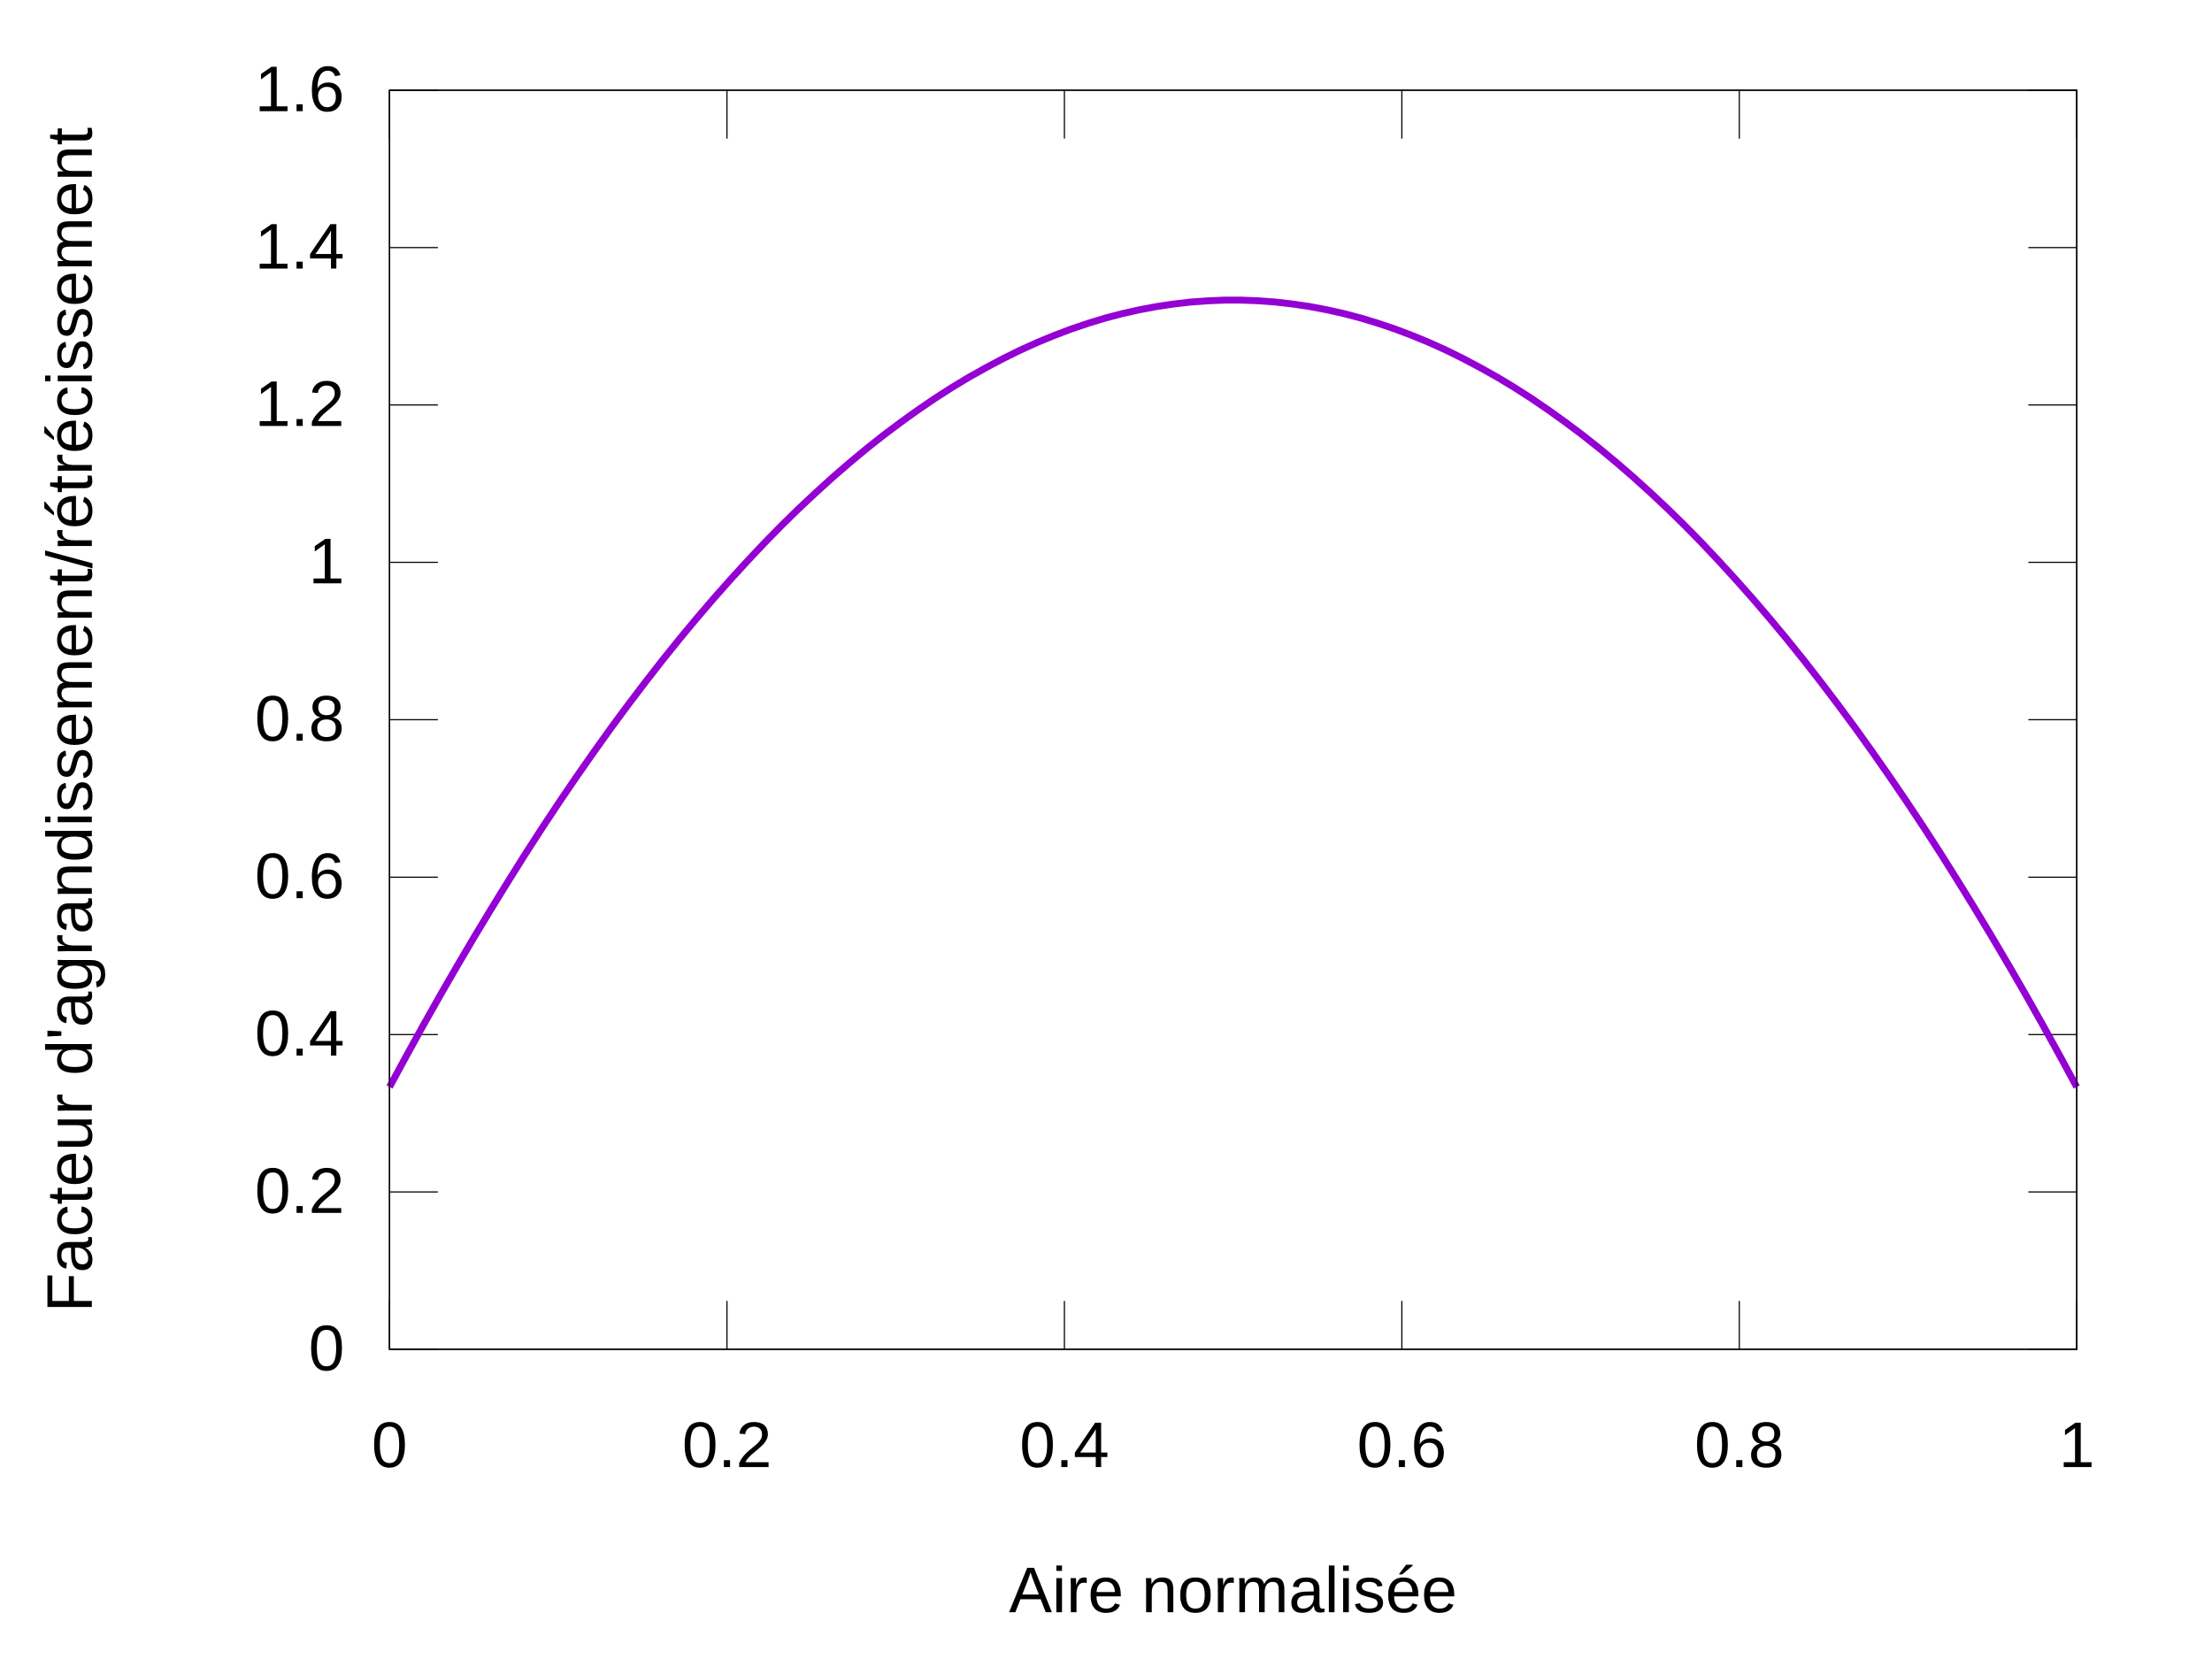
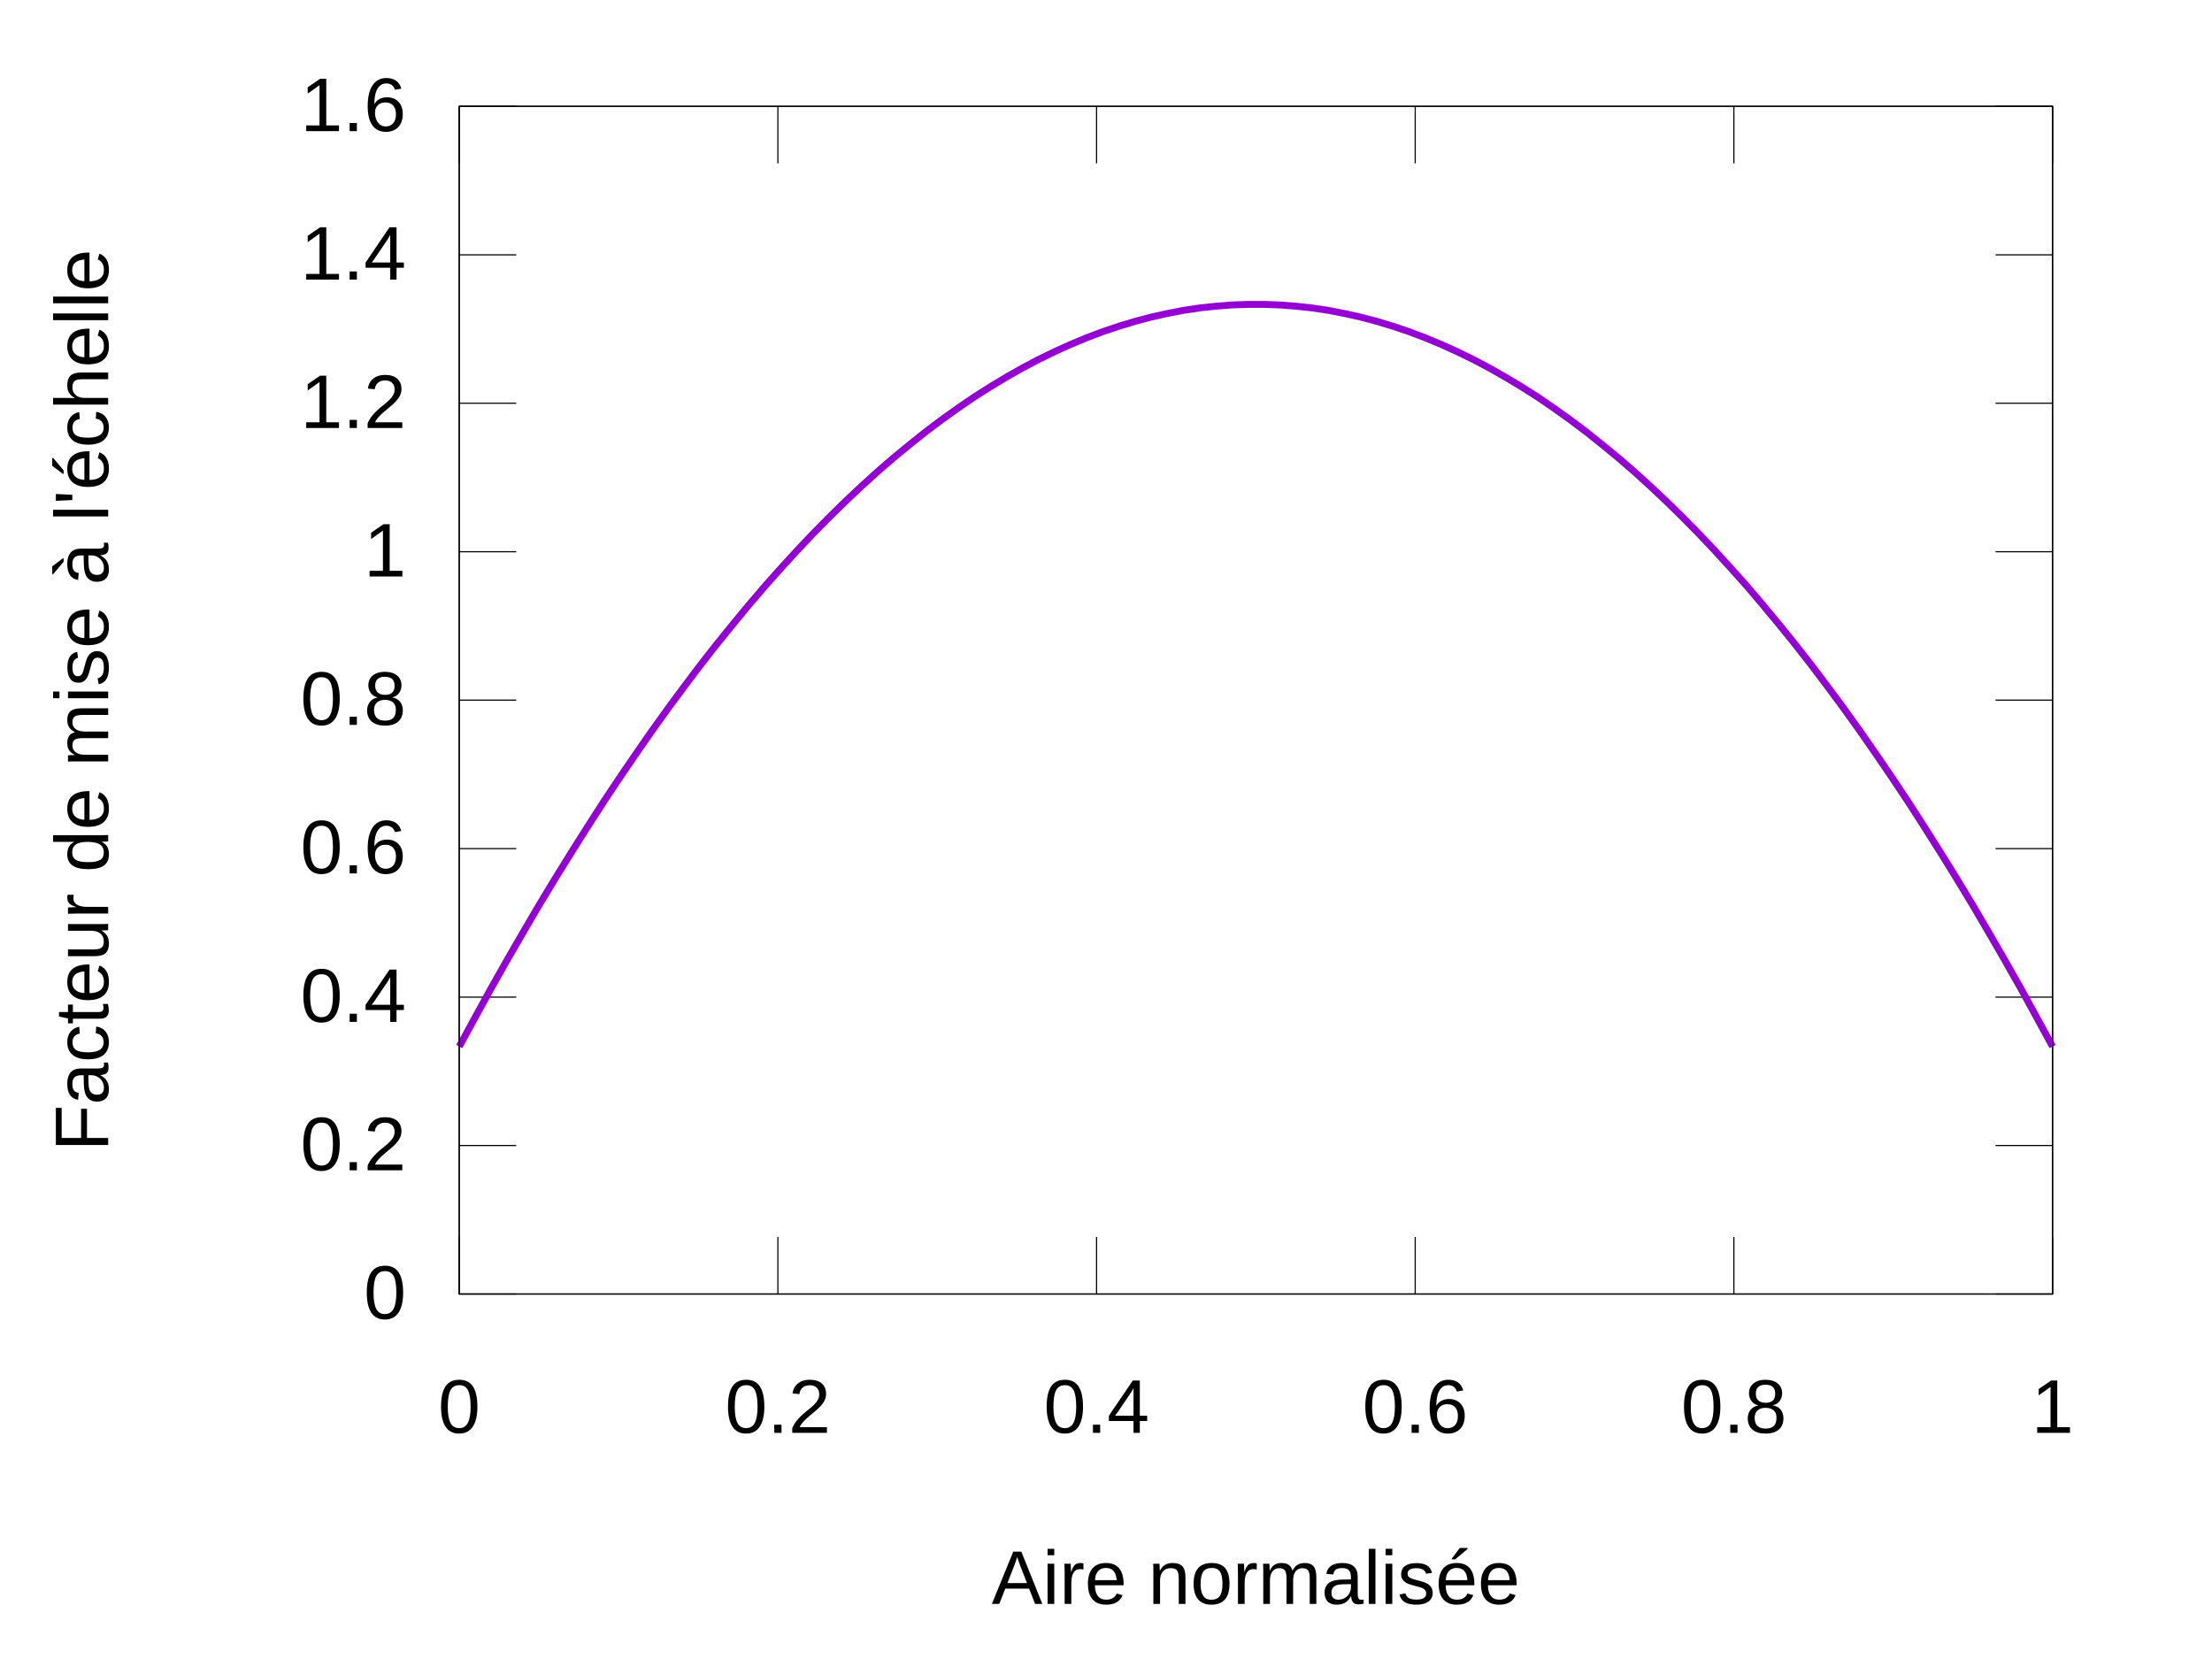
<svg xmlns="http://www.w3.org/2000/svg" xmlns:xlink="http://www.w3.org/1999/xlink" width="1920" height="1440" viewBox="0 0 1920 1440">
  <g id="gnuplot_canvas">
    <rect x="0" y="0" width="1920" height="1440" fill="none" />
    <defs>
      <circle id="gpDot" r="0.5" stroke-width="0.5" />
-       <path id="gpPt0" stroke-width="0.048" stroke="currentColor" d="M-1,0 h2 M0,-1 v2" />
-       <path id="gpPt1" stroke-width="0.048" stroke="currentColor" d="M-1,-1 L1,1 M1,-1 L-1,1" />
-       <path id="gpPt2" stroke-width="0.048" stroke="currentColor" d="M-1,0 L1,0 M0,-1 L0,1 M-1,-1 L1,1 M-1,1 L1,-1" />
-       <rect id="gpPt3" stroke-width="0.048" stroke="currentColor" x="-1" y="-1" width="2" height="2" />
-       <rect id="gpPt4" stroke-width="0.048" stroke="currentColor" fill="currentColor" x="-1" y="-1" width="2" height="2" />
-       <circle id="gpPt5" stroke-width="0.048" stroke="currentColor" cx="0" cy="0" r="1" />
+       <path id="gpPt0" stroke-width="0.040" stroke="currentColor" d="M-1,0 h2 M0,-1 v2" />
+       <path id="gpPt1" stroke-width="0.040" stroke="currentColor" d="M-1,-1 L1,1 M1,-1 L-1,1" />
+       <path id="gpPt2" stroke-width="0.040" stroke="currentColor" d="M-1,0 L1,0 M0,-1 L0,1 M-1,-1 L1,1 M-1,1 L1,-1" />
+       <rect id="gpPt3" stroke-width="0.040" stroke="currentColor" x="-1" y="-1" width="2" height="2" />
+       <rect id="gpPt4" stroke-width="0.040" stroke="currentColor" fill="currentColor" x="-1" y="-1" width="2" height="2" />
+       <circle id="gpPt5" stroke-width="0.040" stroke="currentColor" cx="0" cy="0" r="1" />
      <use xlink:href="#gpPt5" id="gpPt6" fill="currentColor" stroke="none" />
-       <path id="gpPt7" stroke-width="0.048" stroke="currentColor" d="M0,-1.33 L-1.33,0.67 L1.33,0.67 z" />
+       <path id="gpPt7" stroke-width="0.040" stroke="currentColor" d="M0,-1.33 L-1.33,0.67 L1.33,0.67 z" />
      <use xlink:href="#gpPt7" id="gpPt8" fill="currentColor" stroke="none" />
      <use xlink:href="#gpPt7" id="gpPt9" stroke="currentColor" transform="rotate(180)" />
      <use xlink:href="#gpPt9" id="gpPt10" fill="currentColor" stroke="none" />
      <use xlink:href="#gpPt3" id="gpPt11" stroke="currentColor" transform="rotate(45)" />
      <use xlink:href="#gpPt11" id="gpPt12" fill="currentColor" stroke="none" />
-       <path id="gpPt13" stroke-width="0.048" stroke="currentColor" d="M0,1.330 L1.265,0.411 L0.782,-1.067 L-0.782,-1.076 L-1.265,0.411 z" />
+       <path id="gpPt13" stroke-width="0.040" stroke="currentColor" d="M0,1.330 L1.265,0.411 L0.782,-1.067 L-0.782,-1.076 L-1.265,0.411 z" />
      <use xlink:href="#gpPt13" id="gpPt14" fill="currentColor" stroke="none" />
      <filter id="textbox" filterUnits="objectBoundingBox" x="0" y="0" height="1" width="1">
        <feFlood flood-color="white" flood-opacity="1" result="bgnd" />
        <feComposite in="SourceGraphic" in2="bgnd" operator="atop" />
      </filter>
      <filter id="greybox" filterUnits="objectBoundingBox" x="0" y="0" height="1" width="1">
        <feFlood flood-color="lightgrey" flood-opacity="1" result="grey" />
        <feComposite in="SourceGraphic" in2="grey" operator="atop" />
      </filter>
    </defs>
    <g fill="none" color="white" stroke="black" stroke-width="1.00" stroke-linecap="butt" stroke-linejoin="miter">
</g>
    <g fill="none" color="black" stroke="currentColor" stroke-width="1.00" stroke-linecap="butt" stroke-linejoin="miter">
-       <path stroke="black" d="M338.1,1171.2 L380.1,1171.2 M1802.6,1171.2 L1760.6,1171.2  " />
-       <g transform="translate(299.0,1189.4)" stroke="none" fill="black" font-family="Arial" font-size="56.00" text-anchor="end">
+       <path stroke="black" d="M398.6,1123.2 L448.1,1123.2 M1781.6,1123.2 L1732.1,1123.2  " />
+       <g transform="translate(352.5,1144.7)" stroke="none" fill="black" font-family="Arial" font-size="66.00" text-anchor="end">
        <text>
          <tspan font-family="Arial"> 0</tspan>
        </text>
      </g>
    </g>
    <g fill="none" color="black" stroke="currentColor" stroke-width="1.00" stroke-linecap="butt" stroke-linejoin="miter">
-       <path stroke="black" d="M338.1,1034.6 L380.1,1034.6 M1802.6,1034.6 L1760.6,1034.6  " />
-       <g transform="translate(299.0,1052.8)" stroke="none" fill="black" font-family="Arial" font-size="56.00" text-anchor="end">
+       <path stroke="black" d="M398.6,994.3 L448.1,994.3 M1781.6,994.3 L1732.1,994.3  " />
+       <g transform="translate(352.5,1015.8)" stroke="none" fill="black" font-family="Arial" font-size="66.00" text-anchor="end">
        <text>
          <tspan font-family="Arial"> 0.2</tspan>
        </text>
      </g>
    </g>
    <g fill="none" color="black" stroke="currentColor" stroke-width="1.00" stroke-linecap="butt" stroke-linejoin="miter">
-       <path stroke="black" d="M338.1,898.0 L380.1,898.0 M1802.6,898.0 L1760.6,898.0  " />
-       <g transform="translate(299.0,916.2)" stroke="none" fill="black" font-family="Arial" font-size="56.00" text-anchor="end">
+       <path stroke="black" d="M398.6,865.5 L448.1,865.5 M1781.6,865.5 L1732.1,865.5  " />
+       <g transform="translate(352.5,887.0)" stroke="none" fill="black" font-family="Arial" font-size="66.00" text-anchor="end">
        <text>
          <tspan font-family="Arial"> 0.4</tspan>
        </text>
      </g>
    </g>
    <g fill="none" color="black" stroke="currentColor" stroke-width="1.00" stroke-linecap="butt" stroke-linejoin="miter">
-       <path stroke="black" d="M338.1,761.4 L380.1,761.4 M1802.6,761.4 L1760.6,761.4  " />
-       <g transform="translate(299.0,779.6)" stroke="none" fill="black" font-family="Arial" font-size="56.00" text-anchor="end">
+       <path stroke="black" d="M398.6,736.6 L448.1,736.6 M1781.6,736.6 L1732.1,736.6  " />
+       <g transform="translate(352.5,758.1)" stroke="none" fill="black" font-family="Arial" font-size="66.00" text-anchor="end">
        <text>
          <tspan font-family="Arial"> 0.6</tspan>
        </text>
      </g>
    </g>
    <g fill="none" color="black" stroke="currentColor" stroke-width="1.00" stroke-linecap="butt" stroke-linejoin="miter">
-       <path stroke="black" d="M338.1,624.7 L380.1,624.7 M1802.6,624.7 L1760.6,624.7  " />
-       <g transform="translate(299.0,642.9)" stroke="none" fill="black" font-family="Arial" font-size="56.00" text-anchor="end">
+       <path stroke="black" d="M398.6,607.7 L448.1,607.7 M1781.6,607.7 L1732.1,607.7  " />
+       <g transform="translate(352.5,629.2)" stroke="none" fill="black" font-family="Arial" font-size="66.00" text-anchor="end">
        <text>
          <tspan font-family="Arial"> 0.8</tspan>
        </text>
      </g>
    </g>
    <g fill="none" color="black" stroke="currentColor" stroke-width="1.00" stroke-linecap="butt" stroke-linejoin="miter">
-       <path stroke="black" d="M338.1,488.1 L380.1,488.1 M1802.6,488.1 L1760.6,488.1  " />
-       <g transform="translate(299.0,506.3)" stroke="none" fill="black" font-family="Arial" font-size="56.00" text-anchor="end">
+       <path stroke="black" d="M398.6,478.9 L448.1,478.9 M1781.6,478.9 L1732.1,478.9  " />
+       <g transform="translate(352.5,500.4)" stroke="none" fill="black" font-family="Arial" font-size="66.00" text-anchor="end">
        <text>
          <tspan font-family="Arial"> 1</tspan>
        </text>
      </g>
    </g>
    <g fill="none" color="black" stroke="currentColor" stroke-width="1.00" stroke-linecap="butt" stroke-linejoin="miter">
-       <path stroke="black" d="M338.1,351.5 L380.1,351.5 M1802.6,351.5 L1760.6,351.5  " />
-       <g transform="translate(299.0,369.7)" stroke="none" fill="black" font-family="Arial" font-size="56.00" text-anchor="end">
+       <path stroke="black" d="M398.6,350.0 L448.1,350.0 M1781.6,350.0 L1732.1,350.0  " />
+       <g transform="translate(352.5,371.5)" stroke="none" fill="black" font-family="Arial" font-size="66.00" text-anchor="end">
        <text>
          <tspan font-family="Arial"> 1.2</tspan>
        </text>
      </g>
    </g>
    <g fill="none" color="black" stroke="currentColor" stroke-width="1.00" stroke-linecap="butt" stroke-linejoin="miter">
-       <path stroke="black" d="M338.1,214.9 L380.1,214.9 M1802.6,214.9 L1760.6,214.9  " />
-       <g transform="translate(299.0,233.1)" stroke="none" fill="black" font-family="Arial" font-size="56.00" text-anchor="end">
+       <path stroke="black" d="M398.6,221.2 L448.1,221.2 M1781.6,221.2 L1732.1,221.2  " />
+       <g transform="translate(352.5,242.7)" stroke="none" fill="black" font-family="Arial" font-size="66.00" text-anchor="end">
        <text>
          <tspan font-family="Arial"> 1.4</tspan>
        </text>
      </g>
    </g>
    <g fill="none" color="black" stroke="currentColor" stroke-width="1.00" stroke-linecap="butt" stroke-linejoin="miter">
-       <path stroke="black" d="M338.1,78.3 L380.1,78.3 M1802.6,78.3 L1760.6,78.3  " />
-       <g transform="translate(299.0,96.5)" stroke="none" fill="black" font-family="Arial" font-size="56.00" text-anchor="end">
+       <path stroke="black" d="M398.6,92.3 L448.1,92.3 M1781.6,92.3 L1732.1,92.3  " />
+       <g transform="translate(352.5,113.8)" stroke="none" fill="black" font-family="Arial" font-size="66.00" text-anchor="end">
        <text>
          <tspan font-family="Arial"> 1.6</tspan>
        </text>
      </g>
    </g>
    <g fill="none" color="black" stroke="currentColor" stroke-width="1.00" stroke-linecap="butt" stroke-linejoin="miter">
-       <path stroke="black" d="M338.1,1171.2 L338.1,1129.2 M338.1,78.3 L338.1,120.3  " />
-       <g transform="translate(338.1,1273.4)" stroke="none" fill="black" font-family="Arial" font-size="56.00" text-anchor="middle">
+       <path stroke="black" d="M398.6,1123.2 L398.6,1073.7 M398.6,92.3 L398.6,141.8  " />
+       <g transform="translate(398.6,1243.7)" stroke="none" fill="black" font-family="Arial" font-size="66.00" text-anchor="middle">
        <text>
          <tspan font-family="Arial"> 0</tspan>
        </text>
      </g>
    </g>
    <g fill="none" color="black" stroke="currentColor" stroke-width="1.00" stroke-linecap="butt" stroke-linejoin="miter">
-       <path stroke="black" d="M631.0,1171.2 L631.0,1129.2 M631.0,78.3 L631.0,120.3  " />
-       <g transform="translate(631.0,1273.4)" stroke="none" fill="black" font-family="Arial" font-size="56.00" text-anchor="middle">
+       <path stroke="black" d="M675.2,1123.2 L675.2,1073.7 M675.2,92.3 L675.2,141.8  " />
+       <g transform="translate(675.2,1243.7)" stroke="none" fill="black" font-family="Arial" font-size="66.00" text-anchor="middle">
        <text>
          <tspan font-family="Arial"> 0.2</tspan>
        </text>
      </g>
    </g>
    <g fill="none" color="black" stroke="currentColor" stroke-width="1.00" stroke-linecap="butt" stroke-linejoin="miter">
-       <path stroke="black" d="M923.9,1171.2 L923.9,1129.2 M923.9,78.3 L923.9,120.3  " />
-       <g transform="translate(923.9,1273.4)" stroke="none" fill="black" font-family="Arial" font-size="56.00" text-anchor="middle">
+       <path stroke="black" d="M951.8,1123.2 L951.8,1073.7 M951.8,92.3 L951.8,141.8  " />
+       <g transform="translate(951.8,1243.7)" stroke="none" fill="black" font-family="Arial" font-size="66.00" text-anchor="middle">
        <text>
          <tspan font-family="Arial"> 0.4</tspan>
        </text>
      </g>
    </g>
    <g fill="none" color="black" stroke="currentColor" stroke-width="1.00" stroke-linecap="butt" stroke-linejoin="miter">
-       <path stroke="black" d="M1216.8,1171.2 L1216.8,1129.2 M1216.8,78.3 L1216.8,120.3  " />
-       <g transform="translate(1216.8,1273.4)" stroke="none" fill="black" font-family="Arial" font-size="56.00" text-anchor="middle">
+       <path stroke="black" d="M1228.4,1123.2 L1228.4,1073.7 M1228.4,92.3 L1228.4,141.8  " />
+       <g transform="translate(1228.4,1243.7)" stroke="none" fill="black" font-family="Arial" font-size="66.00" text-anchor="middle">
        <text>
          <tspan font-family="Arial"> 0.6</tspan>
        </text>
      </g>
    </g>
    <g fill="none" color="black" stroke="currentColor" stroke-width="1.00" stroke-linecap="butt" stroke-linejoin="miter">
-       <path stroke="black" d="M1509.7,1171.2 L1509.7,1129.2 M1509.7,78.3 L1509.7,120.3  " />
-       <g transform="translate(1509.7,1273.4)" stroke="none" fill="black" font-family="Arial" font-size="56.00" text-anchor="middle">
+       <path stroke="black" d="M1505.0,1123.2 L1505.0,1073.7 M1505.0,92.3 L1505.0,141.8  " />
+       <g transform="translate(1505.0,1243.7)" stroke="none" fill="black" font-family="Arial" font-size="66.00" text-anchor="middle">
        <text>
          <tspan font-family="Arial"> 0.8</tspan>
        </text>
      </g>
    </g>
    <g fill="none" color="black" stroke="currentColor" stroke-width="1.00" stroke-linecap="butt" stroke-linejoin="miter">
-       <path stroke="black" d="M1802.6,1171.2 L1802.6,1129.2 M1802.6,78.3 L1802.6,120.3  " />
-       <g transform="translate(1802.6,1273.4)" stroke="none" fill="black" font-family="Arial" font-size="56.00" text-anchor="middle">
+       <path stroke="black" d="M1781.6,1123.2 L1781.6,1073.7 M1781.6,92.3 L1781.6,141.8  " />
+       <g transform="translate(1781.6,1243.7)" stroke="none" fill="black" font-family="Arial" font-size="66.00" text-anchor="middle">
        <text>
          <tspan font-family="Arial"> 1</tspan>
        </text>
      </g>
    </g>
    <g fill="none" color="black" stroke="currentColor" stroke-width="1.00" stroke-linecap="butt" stroke-linejoin="miter">
</g>
    <g fill="none" color="black" stroke="currentColor" stroke-width="1.00" stroke-linecap="butt" stroke-linejoin="miter">
-       <path stroke="black" d="M338.1,78.3 L338.1,1171.2 L1802.6,1171.2 L1802.6,78.3 L338.1,78.3 Z  " />
+       <path stroke="black" d="M398.6,92.3 L398.6,1123.2 L1781.6,1123.2 L1781.6,92.3 L398.6,92.3 Z  " />
    </g>
    <g fill="none" color="black" stroke="currentColor" stroke-width="1.00" stroke-linecap="butt" stroke-linejoin="miter">
-       <g transform="translate(79.7,624.8) rotate(270)" stroke="none" fill="black" font-family="Arial" font-size="56.00" text-anchor="middle">
+       <g transform="translate(93.9,607.8) rotate(270)" stroke="none" fill="black" font-family="Arial" font-size="66.00" text-anchor="middle">
        <text>
-           <tspan font-family="Arial">Facteur d'agrandissement/rétrécissement</tspan>
+           <tspan font-family="Arial">Facteur de mise à l'échelle</tspan>
        </text>
      </g>
    </g>
    <g fill="none" color="black" stroke="currentColor" stroke-width="1.00" stroke-linecap="butt" stroke-linejoin="miter">
-       <g transform="translate(1070.3,1399.4)" stroke="none" fill="black" font-family="Arial" font-size="56.00" text-anchor="middle">
+       <g transform="translate(1090.1,1392.2)" stroke="none" fill="black" font-family="Arial" font-size="66.00" text-anchor="middle">
        <text>
          <tspan font-family="Arial">Aire normalisée</tspan>
        </text>
      </g>
    </g>
    <g fill="none" color="black" stroke="currentColor" stroke-width="1.00" stroke-linecap="butt" stroke-linejoin="miter">
</g>
    <g id="gnuplot_plot_1">
      <g fill="none" color="white" stroke="currentColor" stroke-width="6.00" stroke-linecap="butt" stroke-linejoin="miter">
</g>
      <g fill="none" color="black" stroke="currentColor" stroke-width="6.00" stroke-linecap="butt" stroke-linejoin="miter">
-         <path stroke="rgb(148,   0, 211)" d="M338.1,943.5 L352.9,916.2 L367.7,889.4 L382.5,863.2 L397.3,837.6 L412.1,812.5 L426.9,788.0 L441.7,764.0   L456.4,740.6 L471.2,717.7 L486.0,695.4 L500.8,673.7 L515.6,652.5 L530.4,631.8 L545.2,611.8 L560.0,592.3   L574.8,573.3 L589.6,554.9 L604.4,537.1 L619.2,519.8 L634.0,503.1 L648.8,486.9 L663.5,471.3 L678.3,456.2   L693.1,441.7 L707.9,427.8 L722.7,414.4 L737.5,401.6 L752.3,389.3 L767.1,377.6 L781.9,366.5 L796.7,355.9   L811.5,345.8 L826.3,336.3 L841.1,327.4 L855.9,319.1 L870.6,311.3 L885.4,304.0 L900.2,297.3 L915.0,291.2   L929.8,285.6 L944.6,280.6 L959.4,276.1 L974.2,272.2 L989.0,268.9 L1003.8,266.1 L1018.6,263.9 L1033.4,262.2   L1048.2,261.1 L1063.0,260.5 L1077.7,260.5 L1092.5,261.1 L1107.3,262.2 L1122.1,263.9 L1136.9,266.1 L1151.7,268.9   L1166.5,272.2 L1181.3,276.1 L1196.1,280.6 L1210.9,285.6 L1225.7,291.2 L1240.5,297.3 L1255.3,304.0 L1270.1,311.3   L1284.8,319.1 L1299.6,327.4 L1314.4,336.3 L1329.2,345.8 L1344.0,355.9 L1358.8,366.5 L1373.6,377.6 L1388.4,389.3   L1403.2,401.6 L1418.0,414.4 L1432.8,427.8 L1447.6,441.7 L1462.4,456.2 L1477.2,471.3 L1491.9,486.9 L1506.7,503.1   L1521.5,519.8 L1536.3,537.1 L1551.1,554.9 L1565.9,573.3 L1580.7,592.3 L1595.5,611.8 L1610.3,631.8 L1625.1,652.5   L1639.9,673.7 L1654.7,695.4 L1669.5,717.7 L1684.3,740.6 L1699.0,764.0 L1713.8,788.0 L1728.6,812.5 L1743.4,837.6   L1758.2,863.2 L1773.0,889.4 L1787.8,916.2 L1802.6,943.5  " />
+         <path stroke="rgb(148,   0, 211)" d="M398.6,908.4 L412.6,882.7 L426.5,857.4 L440.5,832.7 L454.5,808.5 L468.4,784.8 L482.4,761.7 L496.4,739.1   L510.4,717.0 L524.3,695.4 L538.3,674.4 L552.3,653.9 L566.2,633.9 L580.2,614.4 L594.2,595.5 L608.1,577.1   L622.1,559.2 L636.1,541.9 L650.1,525.0 L664.0,508.7 L678.0,493.0 L692.0,477.7 L705.9,463.0 L719.9,448.8   L733.9,435.1 L747.8,422.0 L761.8,409.3 L775.8,397.2 L789.8,385.7 L803.7,374.6 L817.7,364.1 L831.7,354.1   L845.6,344.6 L859.6,335.7 L873.6,327.3 L887.5,319.4 L901.5,312.0 L915.5,305.2 L929.4,298.9 L943.4,293.1   L957.4,287.8 L971.4,283.1 L985.3,278.9 L999.3,275.2 L1013.3,272.1 L1027.2,269.4 L1041.2,267.3 L1055.2,265.8   L1069.1,264.7 L1083.1,264.2 L1097.1,264.2 L1111.1,264.7 L1125.0,265.8 L1139.0,267.3 L1153.0,269.4 L1166.9,272.1   L1180.9,275.2 L1194.9,278.9 L1208.8,283.1 L1222.8,287.8 L1236.8,293.1 L1250.8,298.9 L1264.7,305.2 L1278.7,312.0   L1292.7,319.4 L1306.6,327.3 L1320.6,335.7 L1334.6,344.6 L1348.5,354.1 L1362.5,364.1 L1376.5,374.6 L1390.4,385.7   L1404.4,397.2 L1418.4,409.3 L1432.4,422.0 L1446.3,435.1 L1460.3,448.8 L1474.3,463.0 L1488.2,477.7 L1502.2,493.0   L1516.2,508.7 L1530.1,525.0 L1544.1,541.9 L1558.1,559.2 L1572.1,577.1 L1586.0,595.5 L1600.0,614.4 L1614.0,633.9   L1627.9,653.9 L1641.9,674.4 L1655.9,695.4 L1669.8,717.0 L1683.8,739.1 L1697.8,761.7 L1711.8,784.8 L1725.7,808.5   L1739.7,832.7 L1753.7,857.4 L1767.6,882.7 L1781.6,908.4  " />
      </g>
    </g>
    <g fill="none" color="white" stroke="rgb(148,   0, 211)" stroke-width="2.00" stroke-linecap="butt" stroke-linejoin="miter">
</g>
    <g fill="none" color="black" stroke="currentColor" stroke-width="2.00" stroke-linecap="butt" stroke-linejoin="miter">
</g>
    <g fill="none" color="black" stroke="black" stroke-width="1.00" stroke-linecap="butt" stroke-linejoin="miter">
</g>
    <g fill="none" color="black" stroke="currentColor" stroke-width="1.00" stroke-linecap="butt" stroke-linejoin="miter">
-       <path stroke="black" d="M338.1,78.3 L338.1,1171.2 L1802.6,1171.2 L1802.6,78.3 L338.1,78.3 Z  " />
+       <path stroke="black" d="M398.6,92.3 L398.6,1123.2 L1781.6,1123.2 L1781.6,92.3 L398.6,92.3 Z  " />
    </g>
    <g fill="none" color="black" stroke="currentColor" stroke-width="1.00" stroke-linecap="butt" stroke-linejoin="miter">
</g>
  </g>
</svg>
